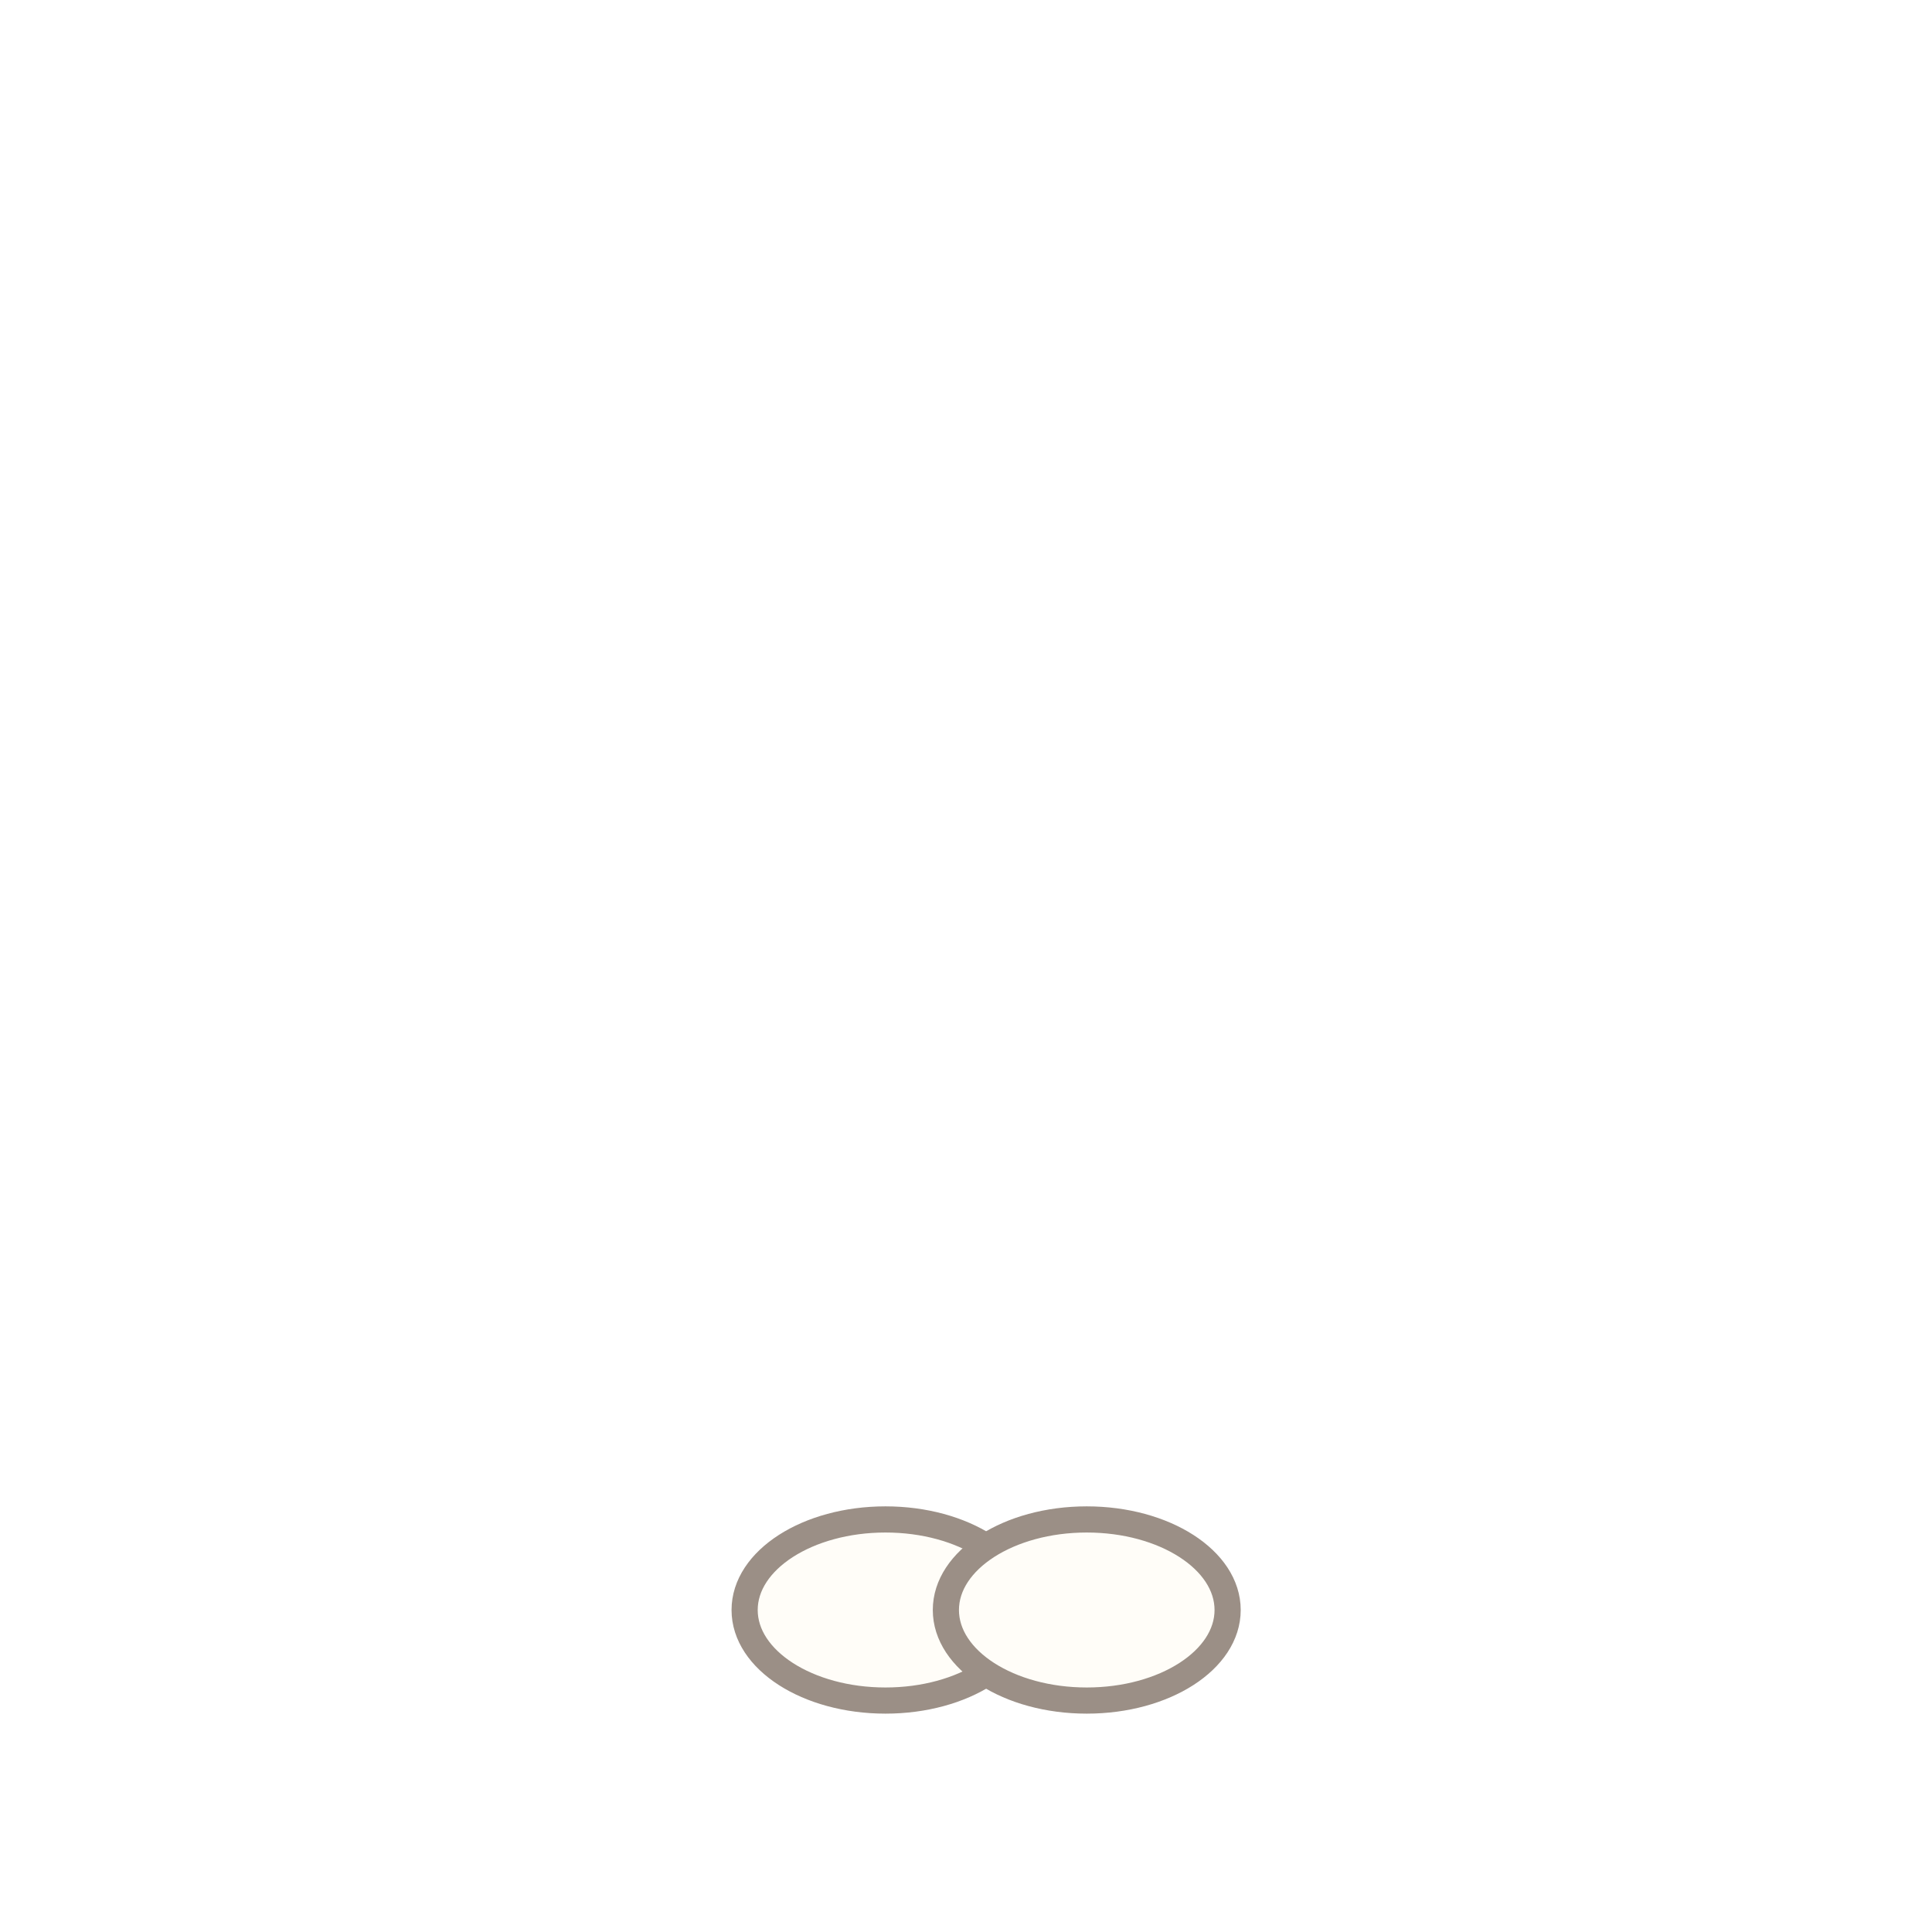
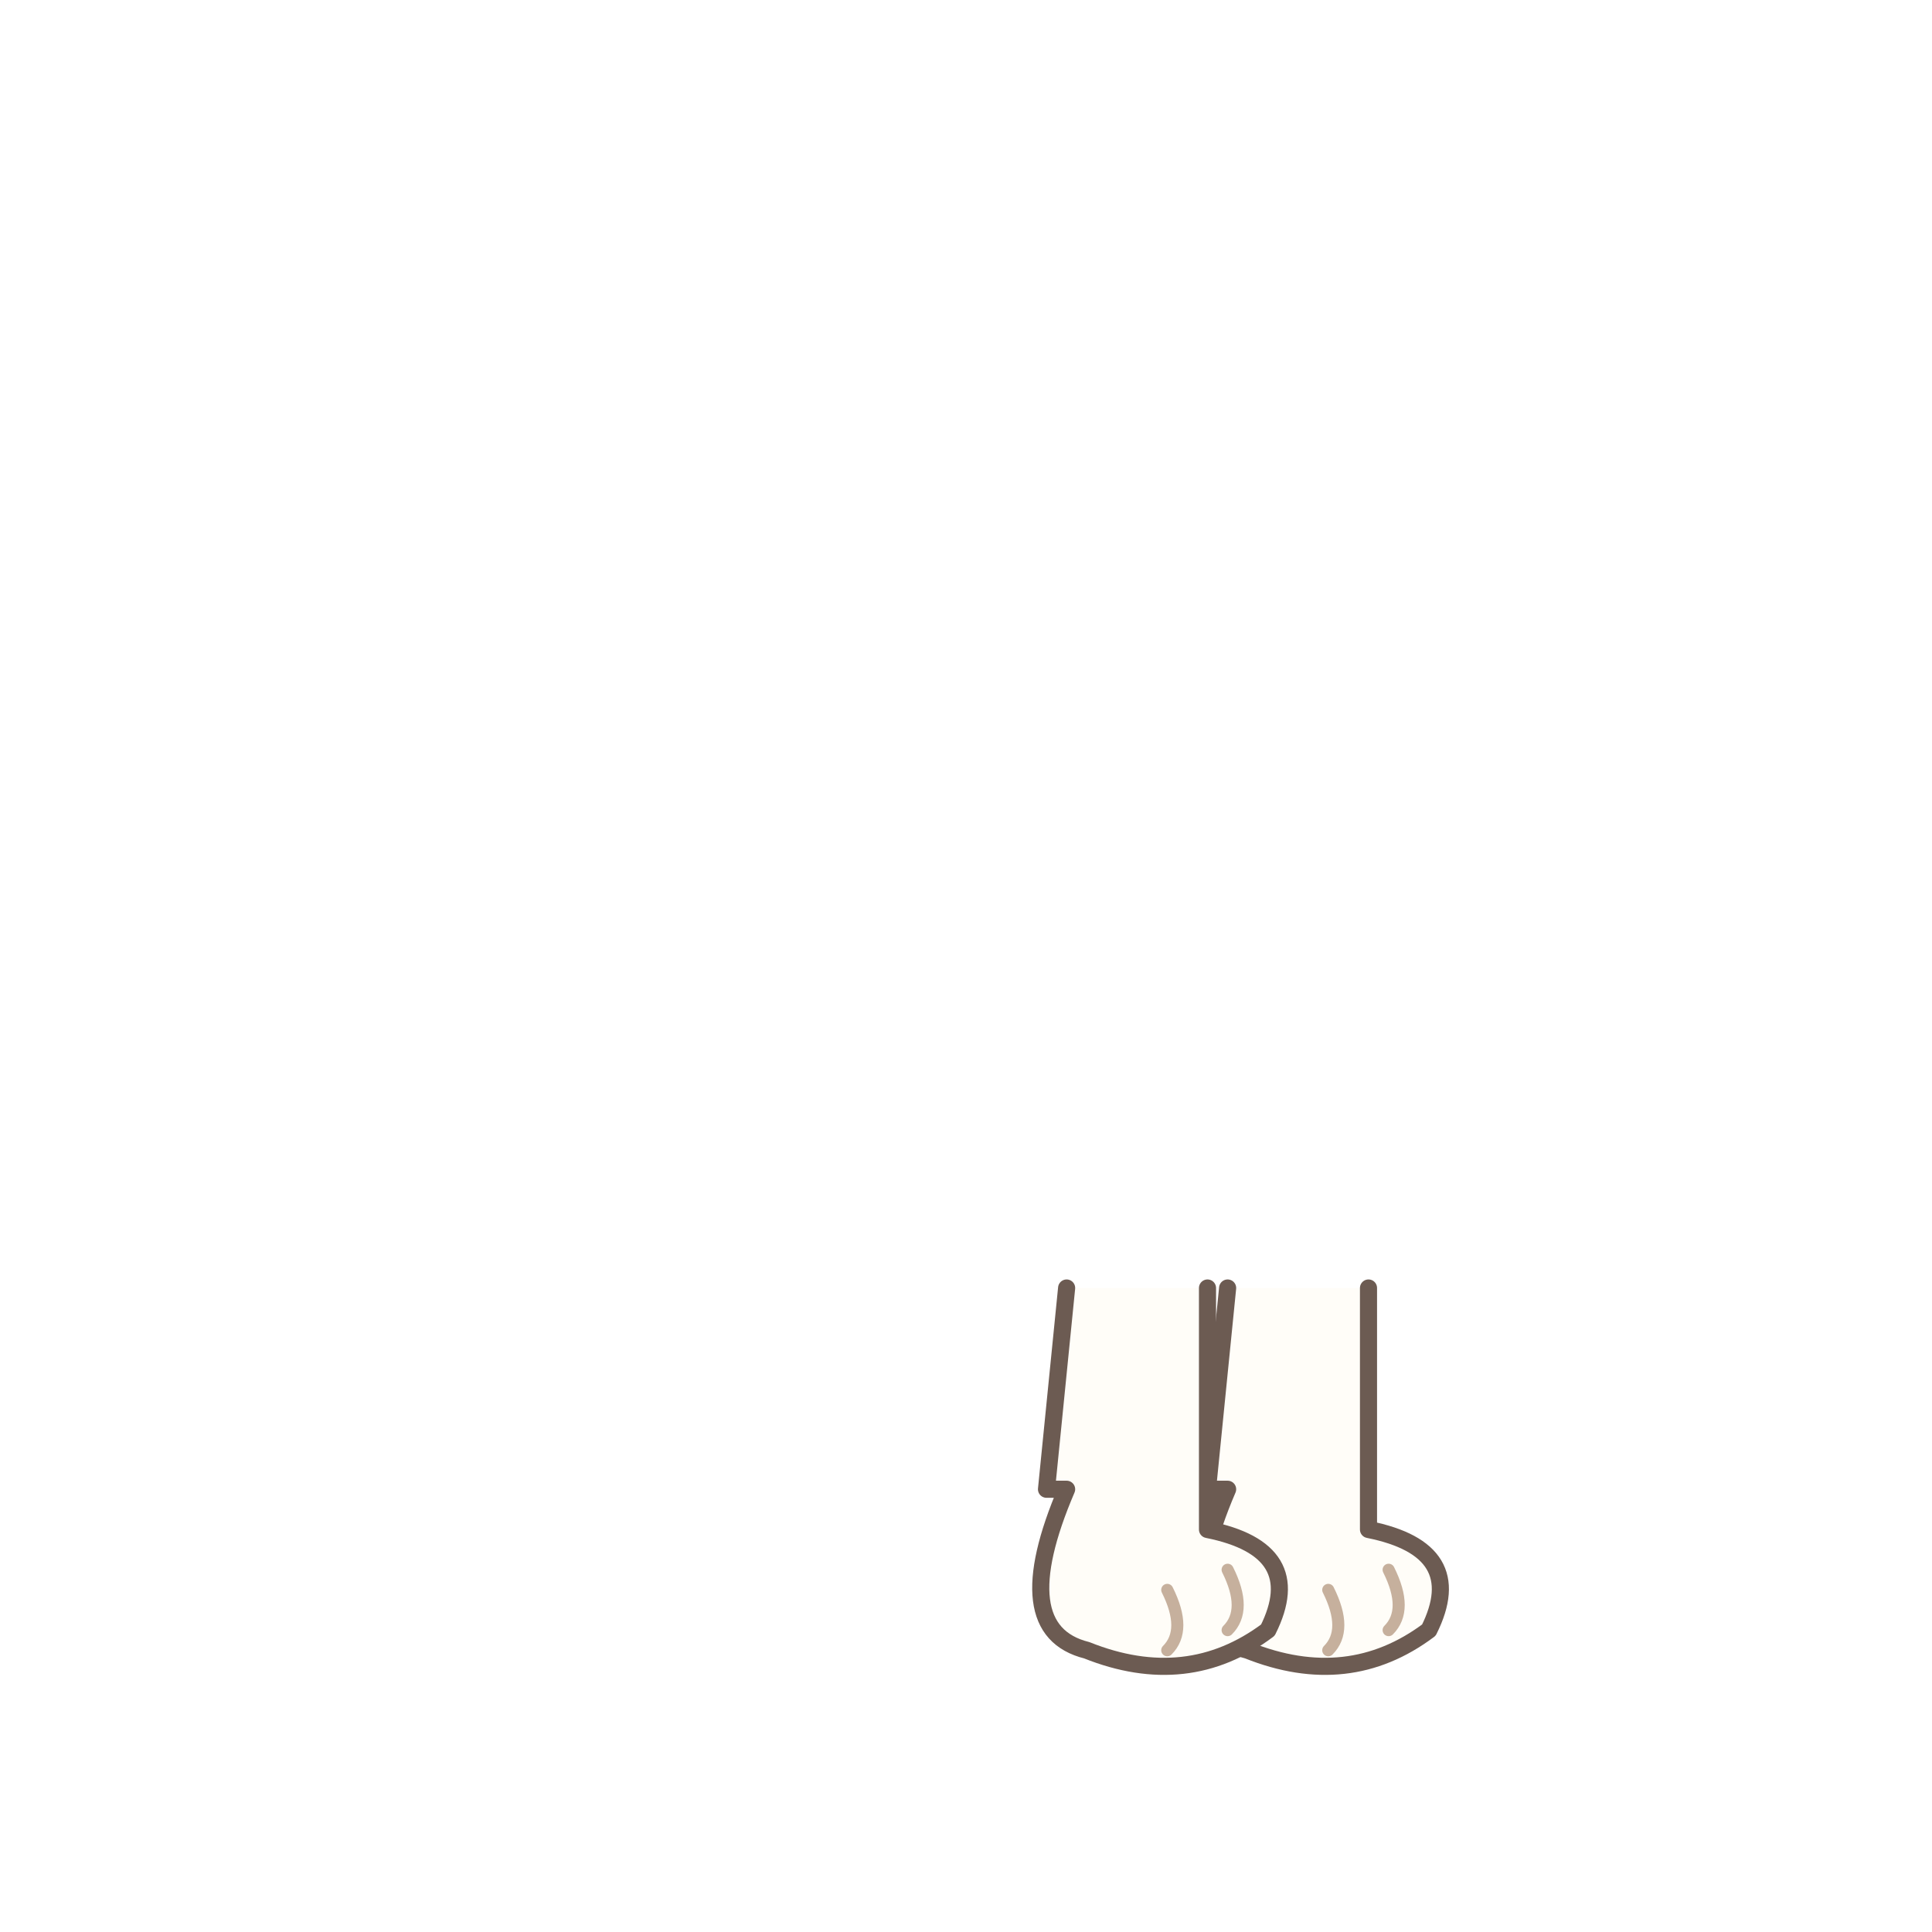
<svg xmlns="http://www.w3.org/2000/svg" width="96" height="96" viewBox="0 0 96 96" fill="none" stroke-linecap="round" stroke-linejoin="round">
  <g id="front-paws-step-right">
-     <ellipse cx="44" cy="80" rx="7" ry="4.5" fill="#fffdf8" stroke="#9b8f86" stroke-width="1.3" />
-     <ellipse cx="54" cy="80" rx="7" ry="4.5" fill="#fffdf8" stroke="#9b8f86" stroke-width="1.3" />
+     <path d="M 61 64 L 60 74 L 61 74 Q 58 81 62 82 Q 67 84 71 81 Q 73 77 68 76 L 68 64" fill="#fffdf8" stroke="#6c5b52" stroke-width="0.85" />
+     <path d="M 66 79 Q 67 81 66 82 M 69 78 Q 70 80 69 81" fill="none" stroke="#c6b09d" stroke-width="0.6" />
+     <path d="M 53 64 L 52 74 L 53 74 Q 50 81 54 82 Q 59 84 63 81 Q 65 77 60 76 L 60 64" fill="#fffdf8" stroke="#6c5b52" stroke-width="0.85" />
+     <path d="M 58 79 Q 59 81 58 82 M 61 78 Q 62 80 61 81" fill="none" stroke="#c6b09d" stroke-width="0.6" />
  </g>
</svg>
